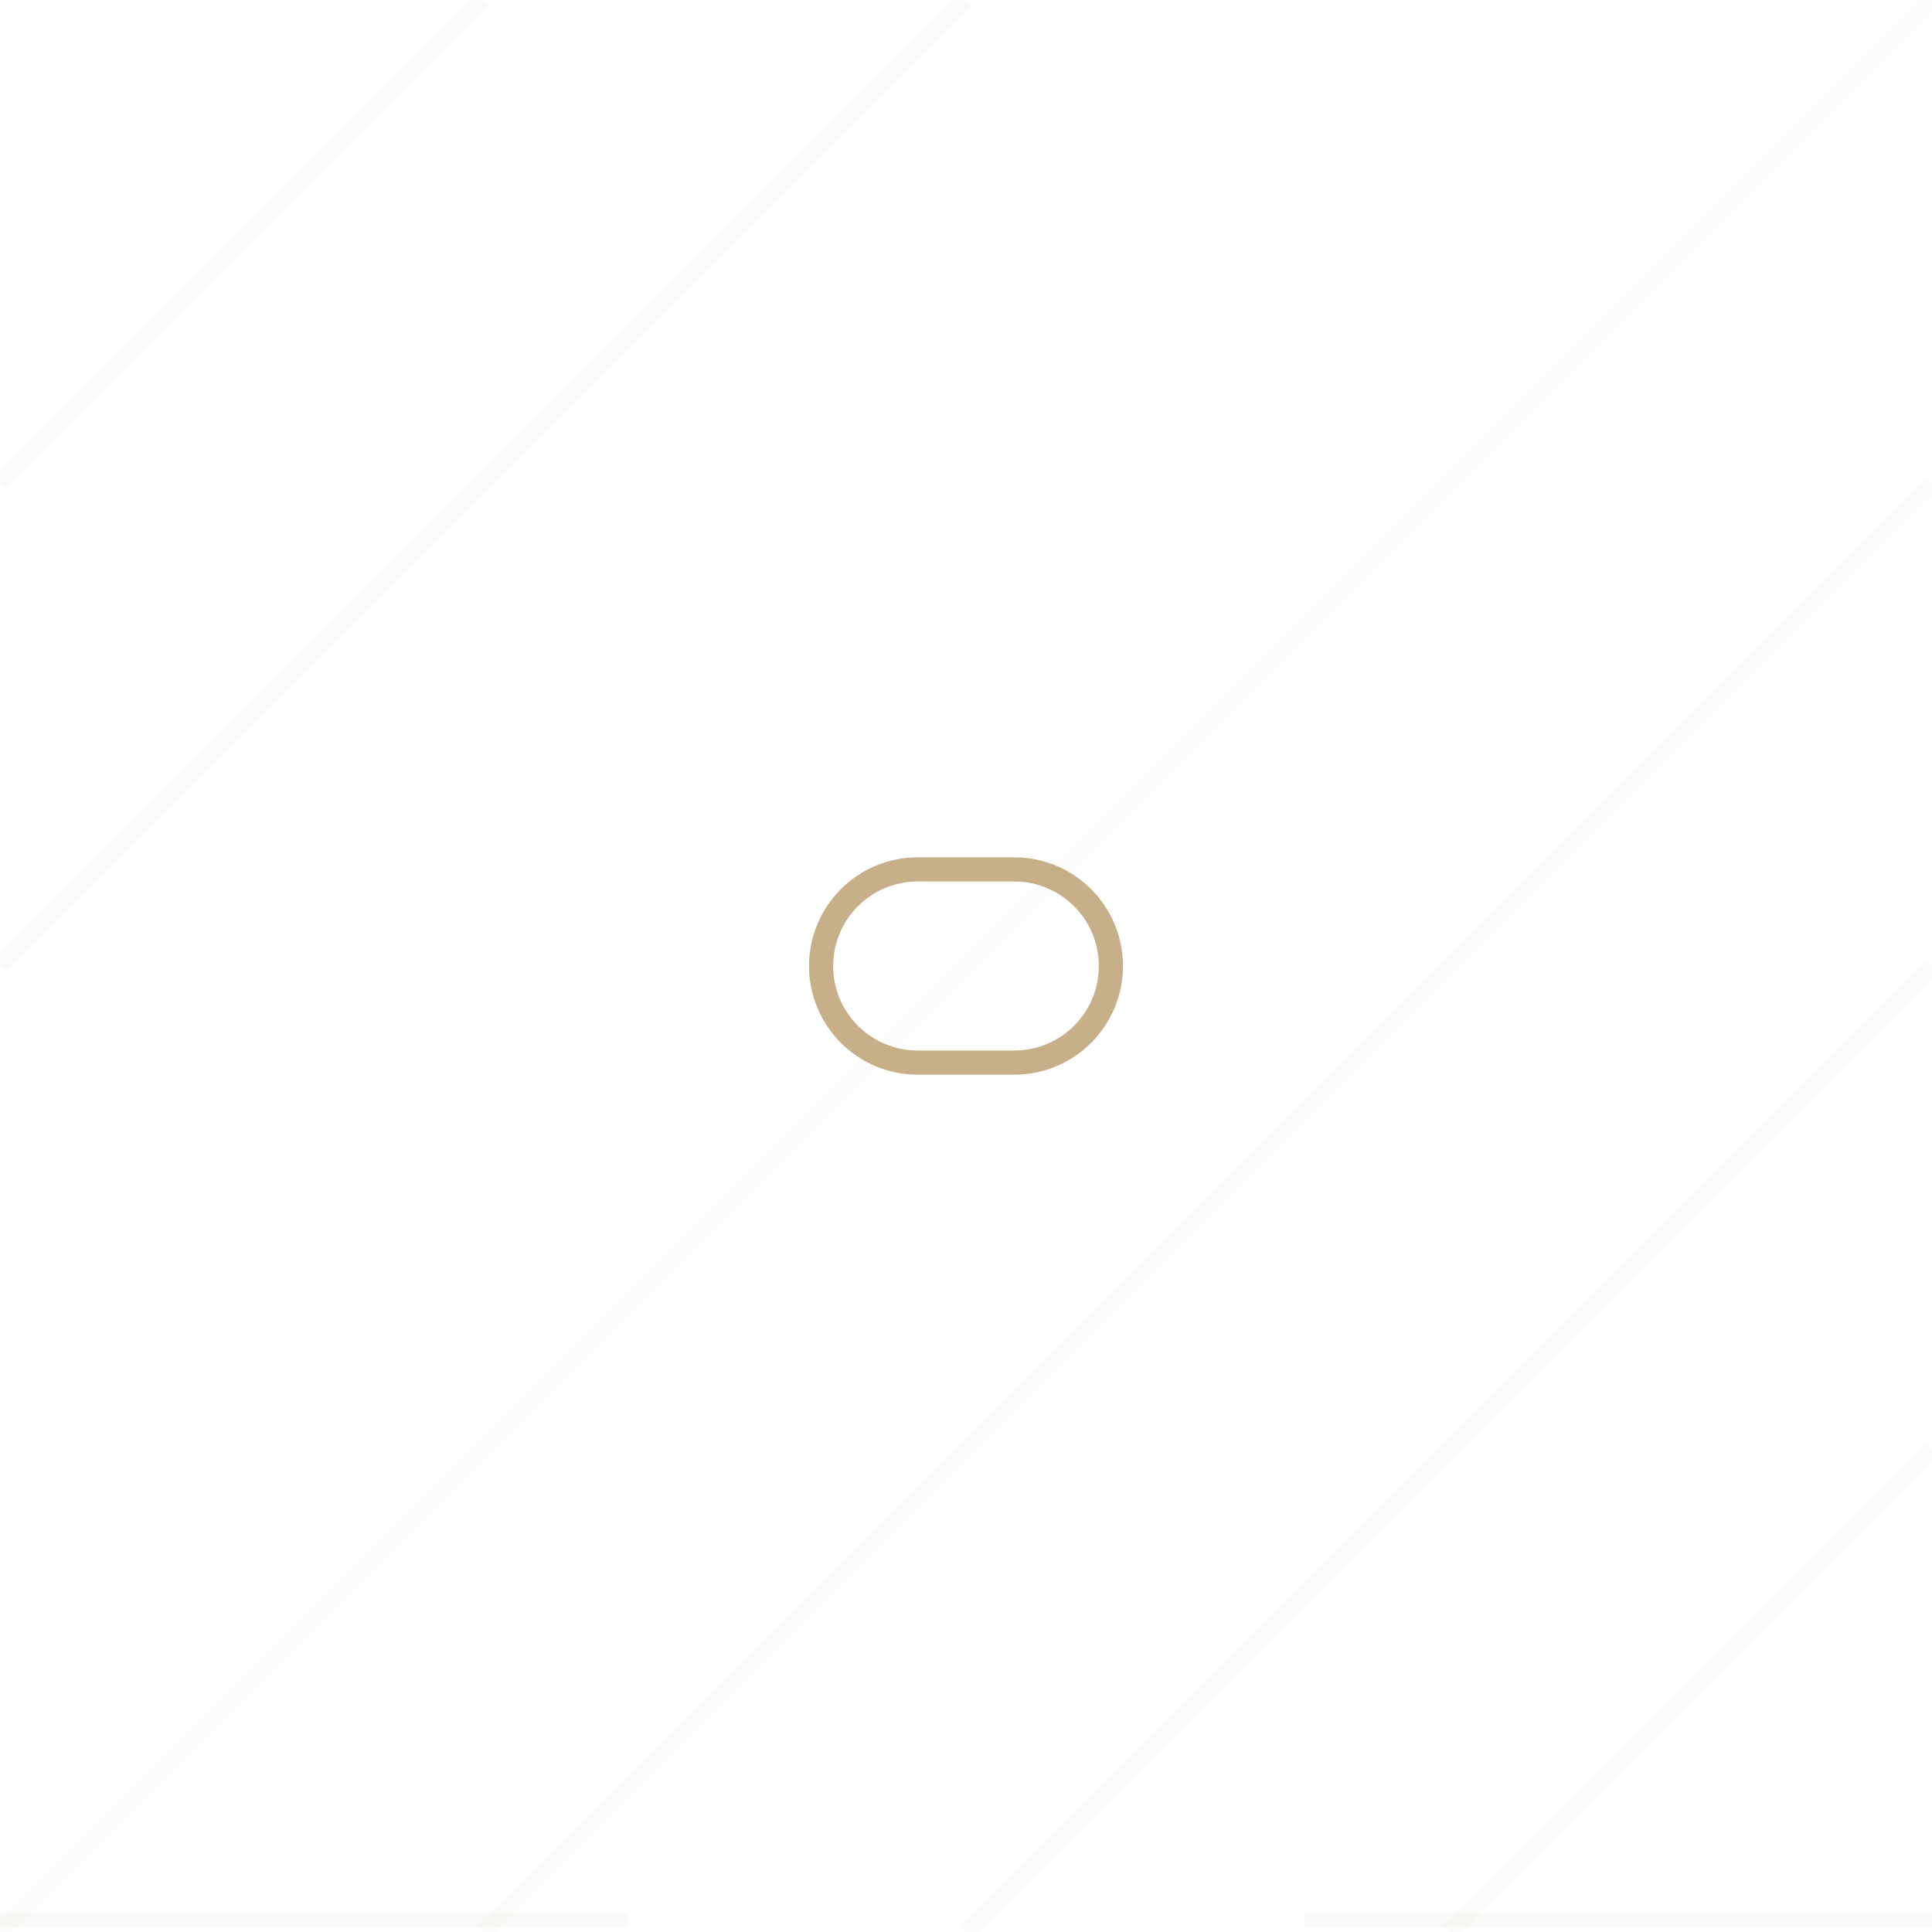
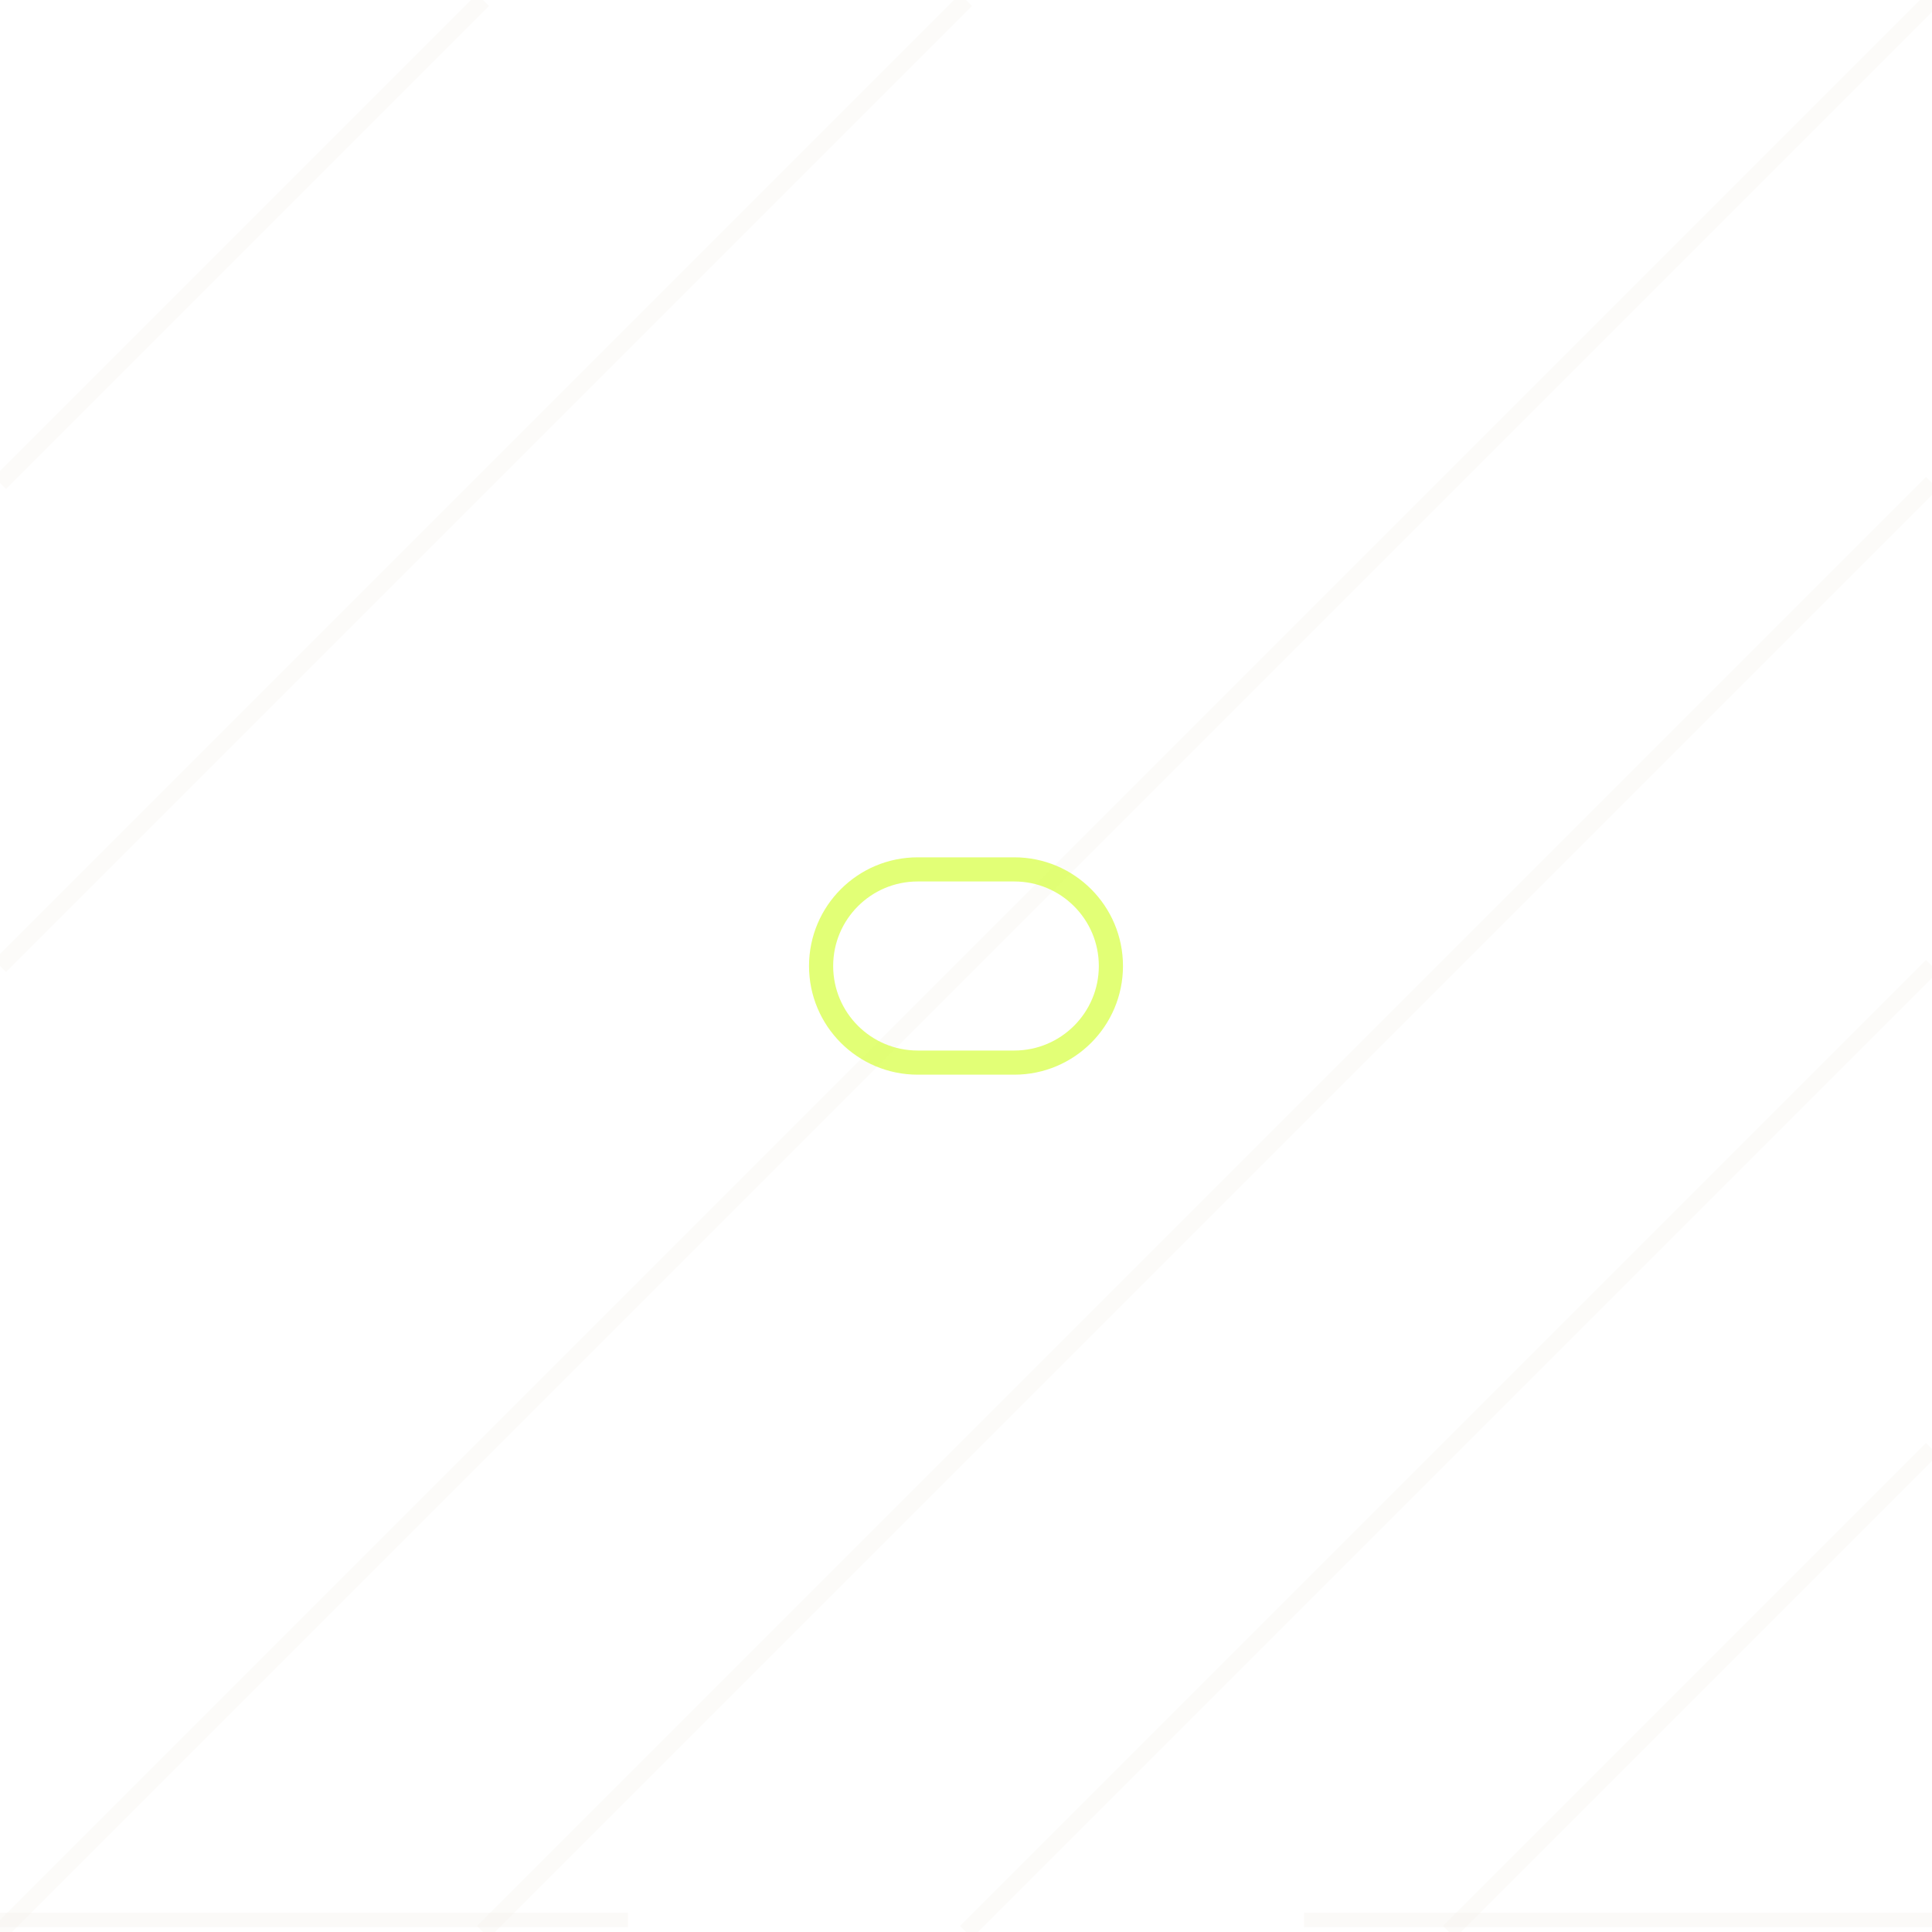
<svg xmlns="http://www.w3.org/2000/svg" width="80" height="80" viewBox="0 0 80 80">
  <g fill="none" stroke="#f3f0ea" stroke-opacity="0.28" stroke-width="0.7">
    <path d="M0 80 L80 0" />
    <path d="M0 40 L40 0" />
    <path d="M40 80 L80 40" />
    <path d="M0 20 L20 0" />
    <path d="M60 80 L80 60" />
    <path d="M20 80 L80 20" />
  </g>
  <path d="M0 79.5 H26 M54 79.5 H80" fill="none" stroke="#f3f0ea" stroke-opacity="0.35" stroke-width="0.6" />
-   <rect x="34" y="36" width="12" height="8" rx="4" fill="none" stroke="#b08d57" stroke-opacity="0.7" stroke-width="1" />
+   <rect x="34" y="36" width="12" height="8" rx="4" fill="none" stroke="#d6ff3c" stroke-opacity="0.7" stroke-width="1" />
</svg>
